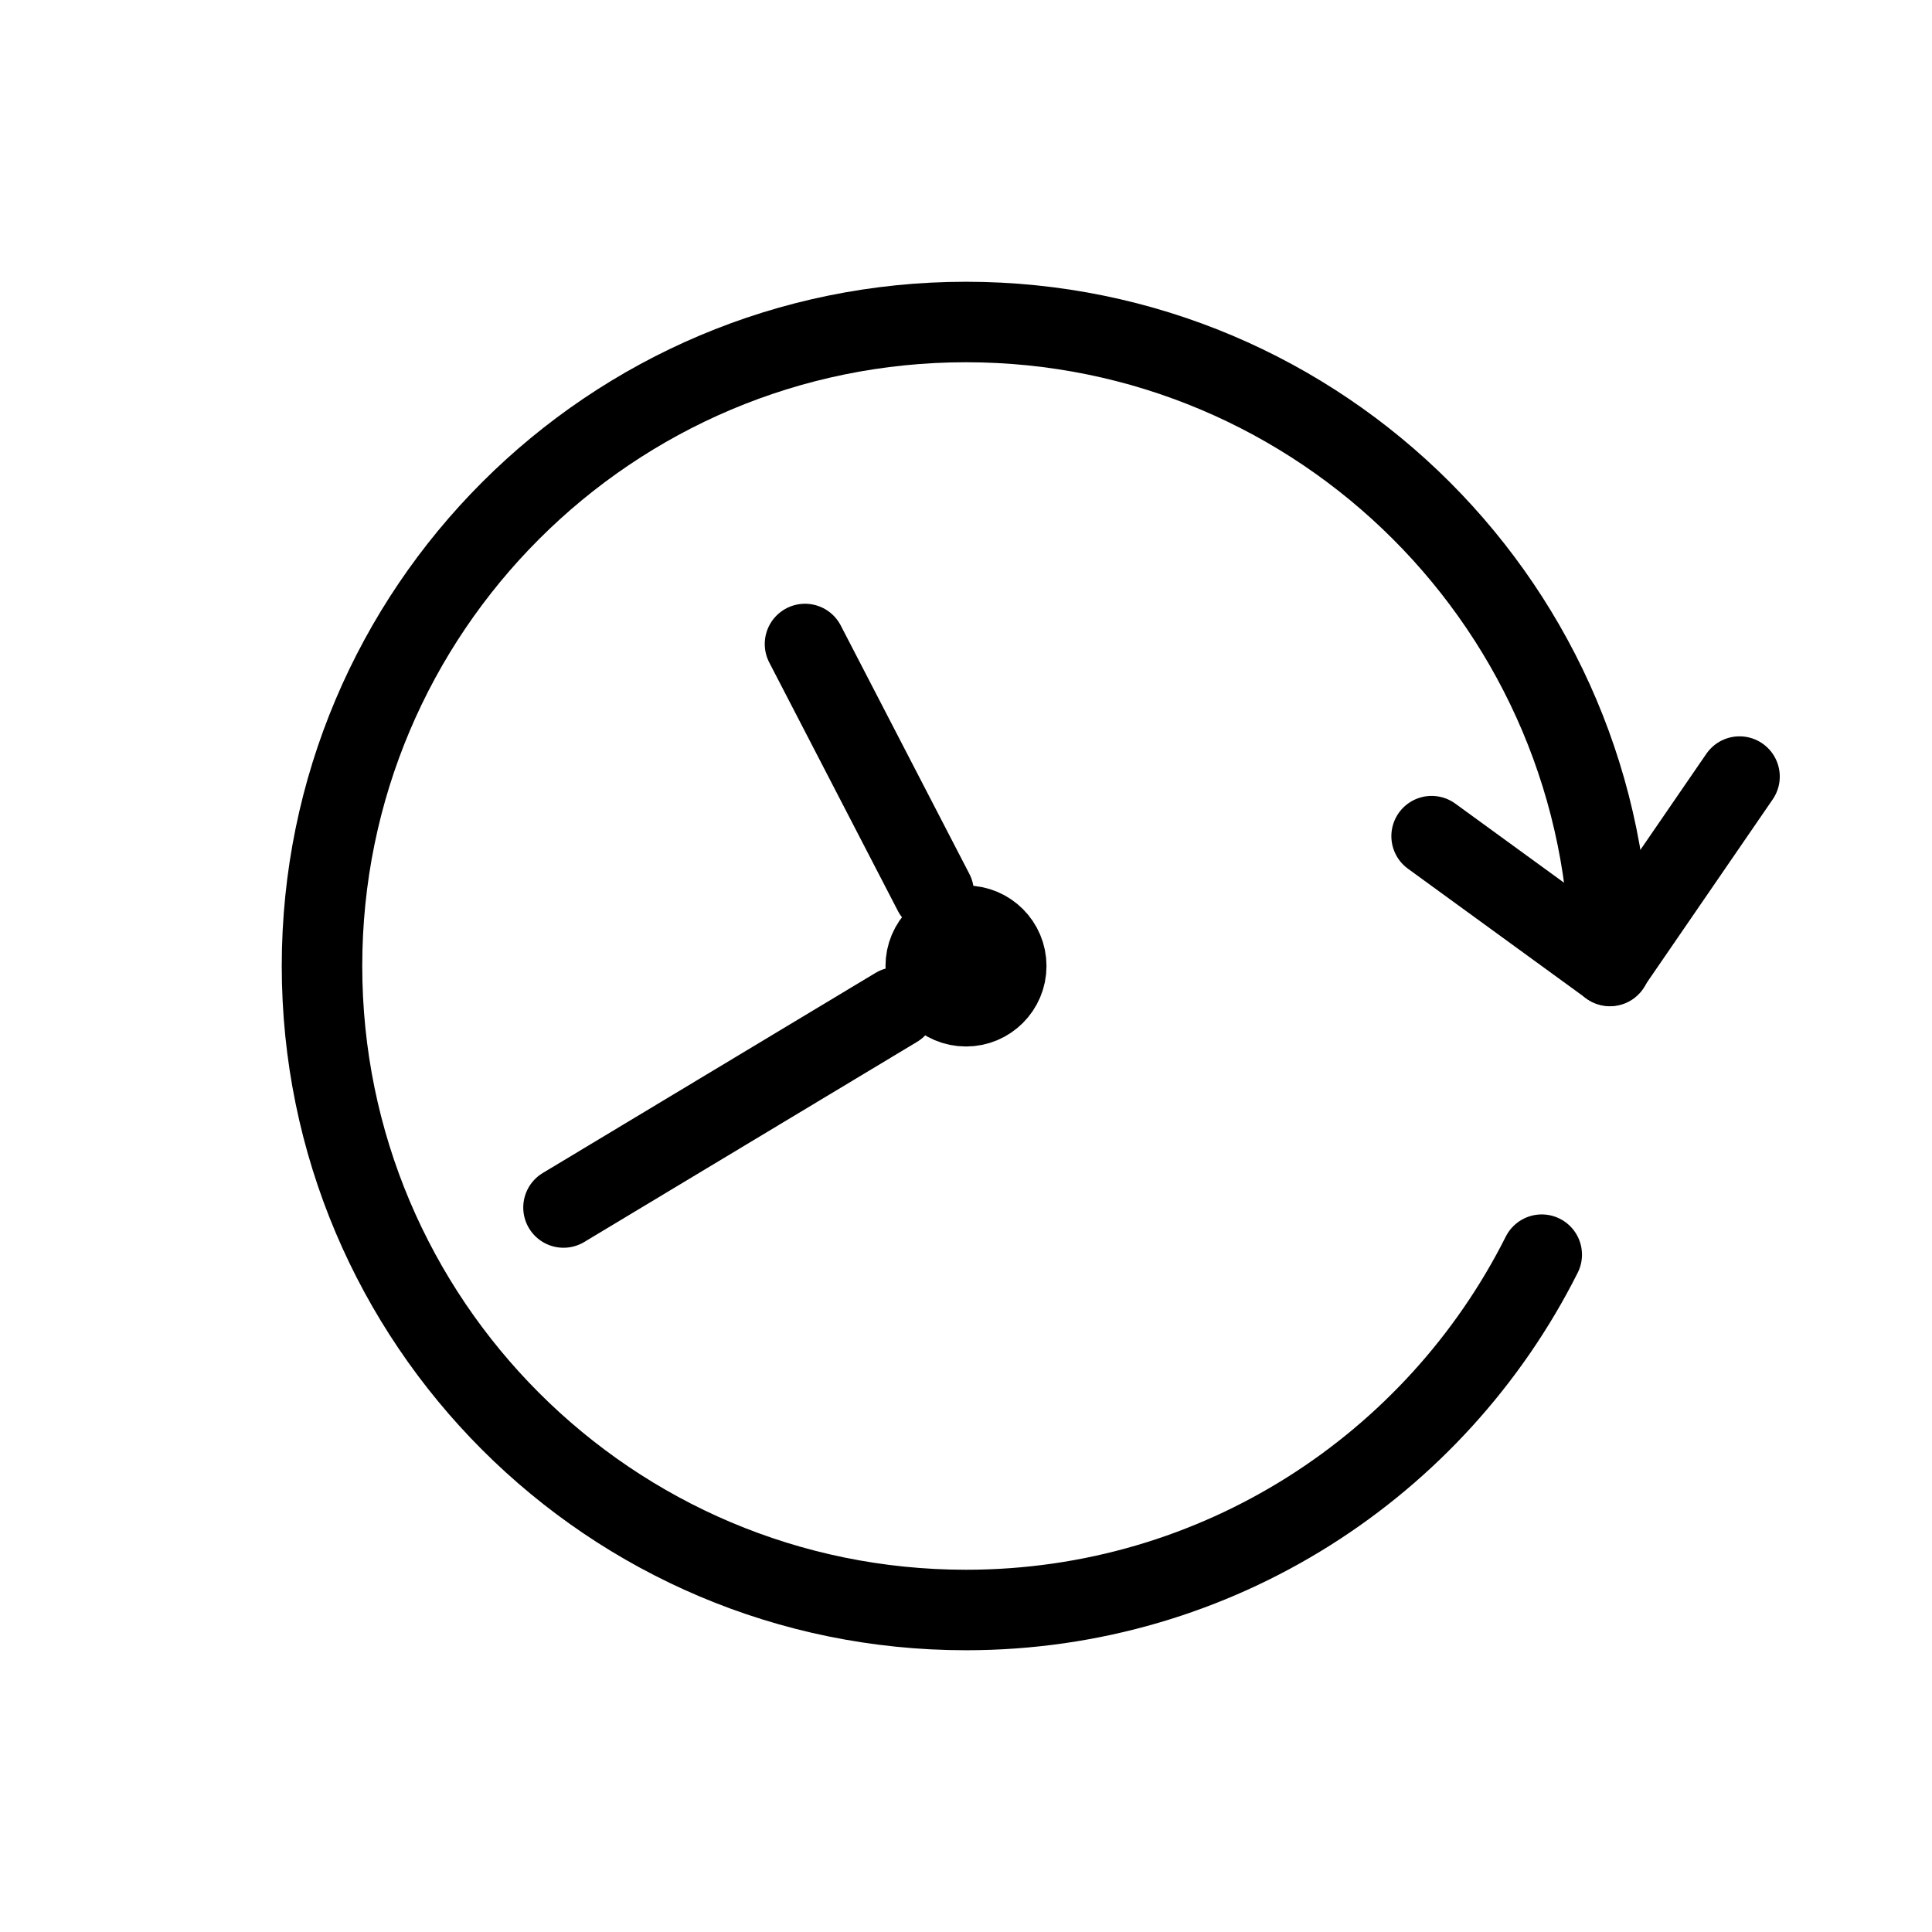
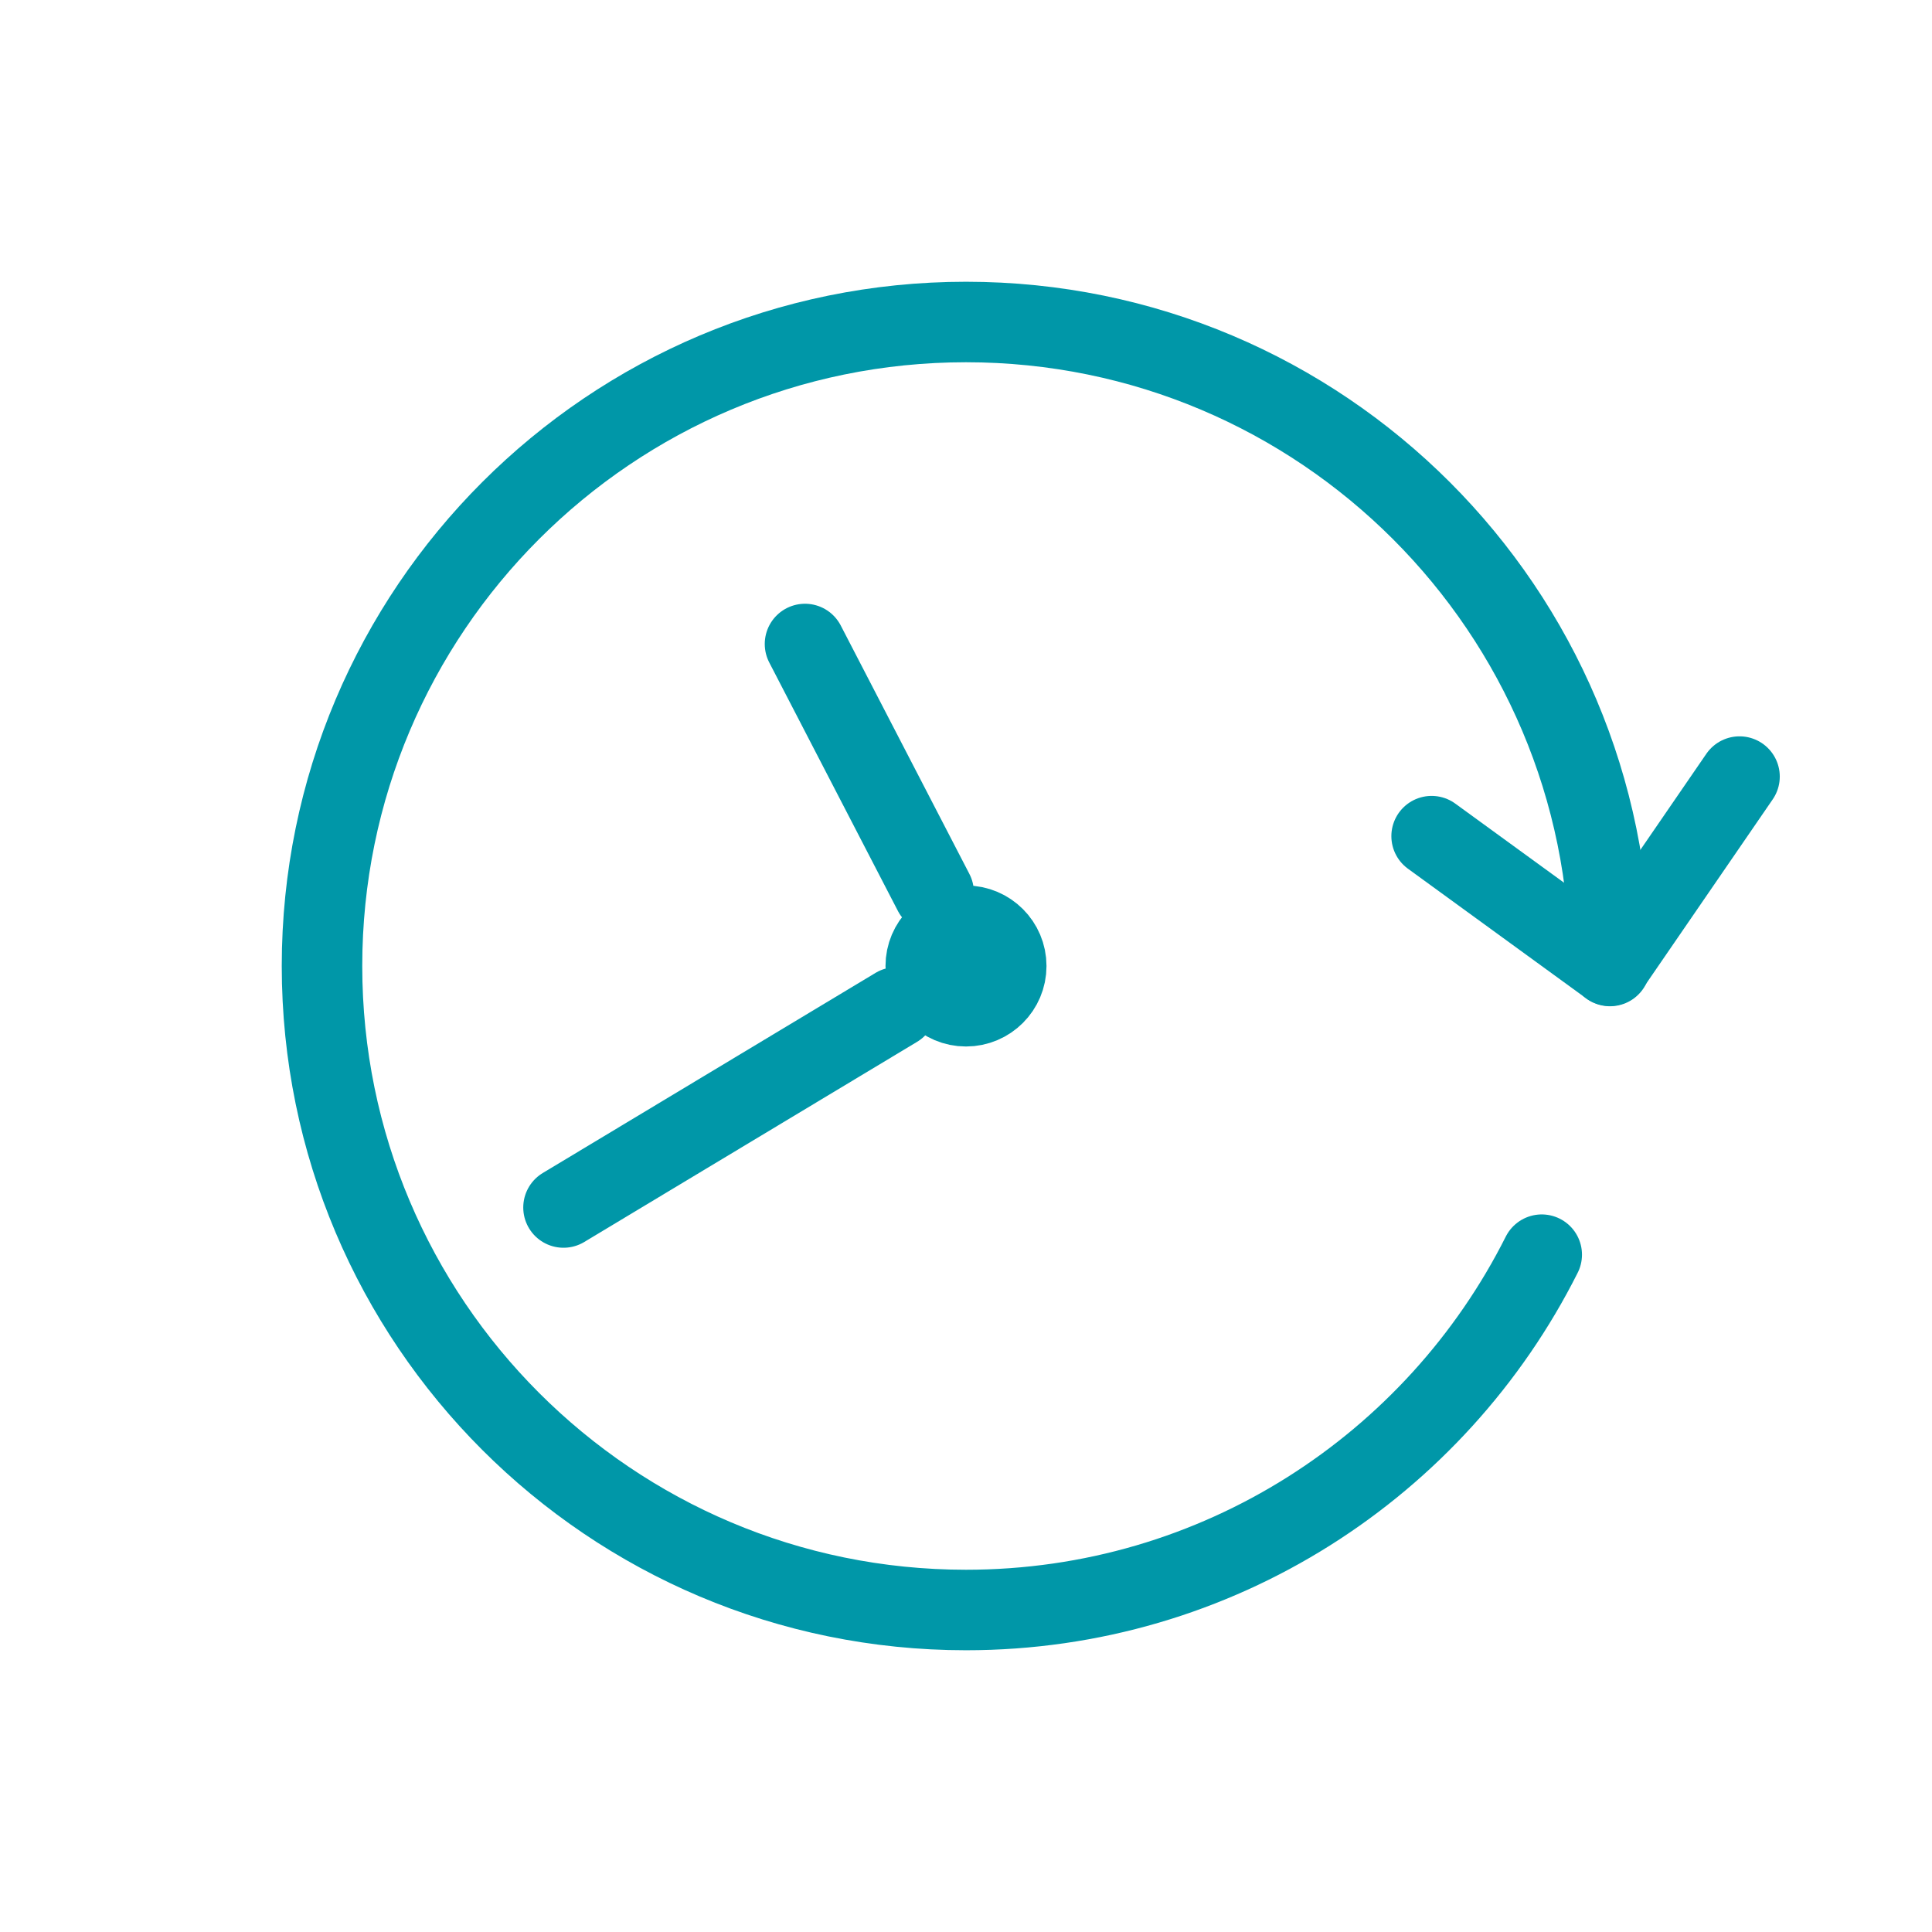
<svg xmlns="http://www.w3.org/2000/svg" width="24" height="24" viewBox="0 0 24 24" fill="none">
-   <path d="M17.784 10.387L19.996 11.996L21.609 9.647" stroke="black" stroke-linecap="round" stroke-linejoin="round" />
-   <path d="M12.5 12C12.5 12.276 12.276 12.5 12 12.5C11.724 12.5 11.5 12.276 11.5 12C11.5 11.724 11.724 11.5 12 11.5C12.276 11.5 12.5 11.724 12.5 12Z" stroke="black" />
-   <path d="M10 8L11.598 11.086M7 15L11.134 12.514" stroke="black" stroke-linecap="round" stroke-linejoin="round" />
-   <path d="M20 12C20 7.582 16.418 4 12 4C7.582 4 4 7.582 4 12C4 16.418 7.582 20 12 20C15.129 20 17.837 18.203 19.152 15.586" stroke="black" stroke-linecap="round" />
+   <path d="M17.784 10.387L19.996 11.996L21.609 9.647" stroke="hsl(186,100%,33%)" stroke-linecap="round" stroke-linejoin="round" />
+   <path d="M12.5 12C12.5 12.276 12.276 12.5 12 12.5C11.724 12.5 11.5 12.276 11.5 12C11.5 11.724 11.724 11.5 12 11.5C12.276 11.5 12.5 11.724 12.5 12Z" stroke="hsl(186,100%,33%)" />
+   <path d="M10 8L11.598 11.086M7 15L11.134 12.514" stroke="hsl(186,100%,33%)" stroke-linecap="round" stroke-linejoin="round" />
+   <path d="M20 12C20 7.582 16.418 4 12 4C7.582 4 4 7.582 4 12C4 16.418 7.582 20 12 20C15.129 20 17.837 18.203 19.152 15.586" stroke="hsl(186,100%,33%)" stroke-linecap="round" />
</svg>
